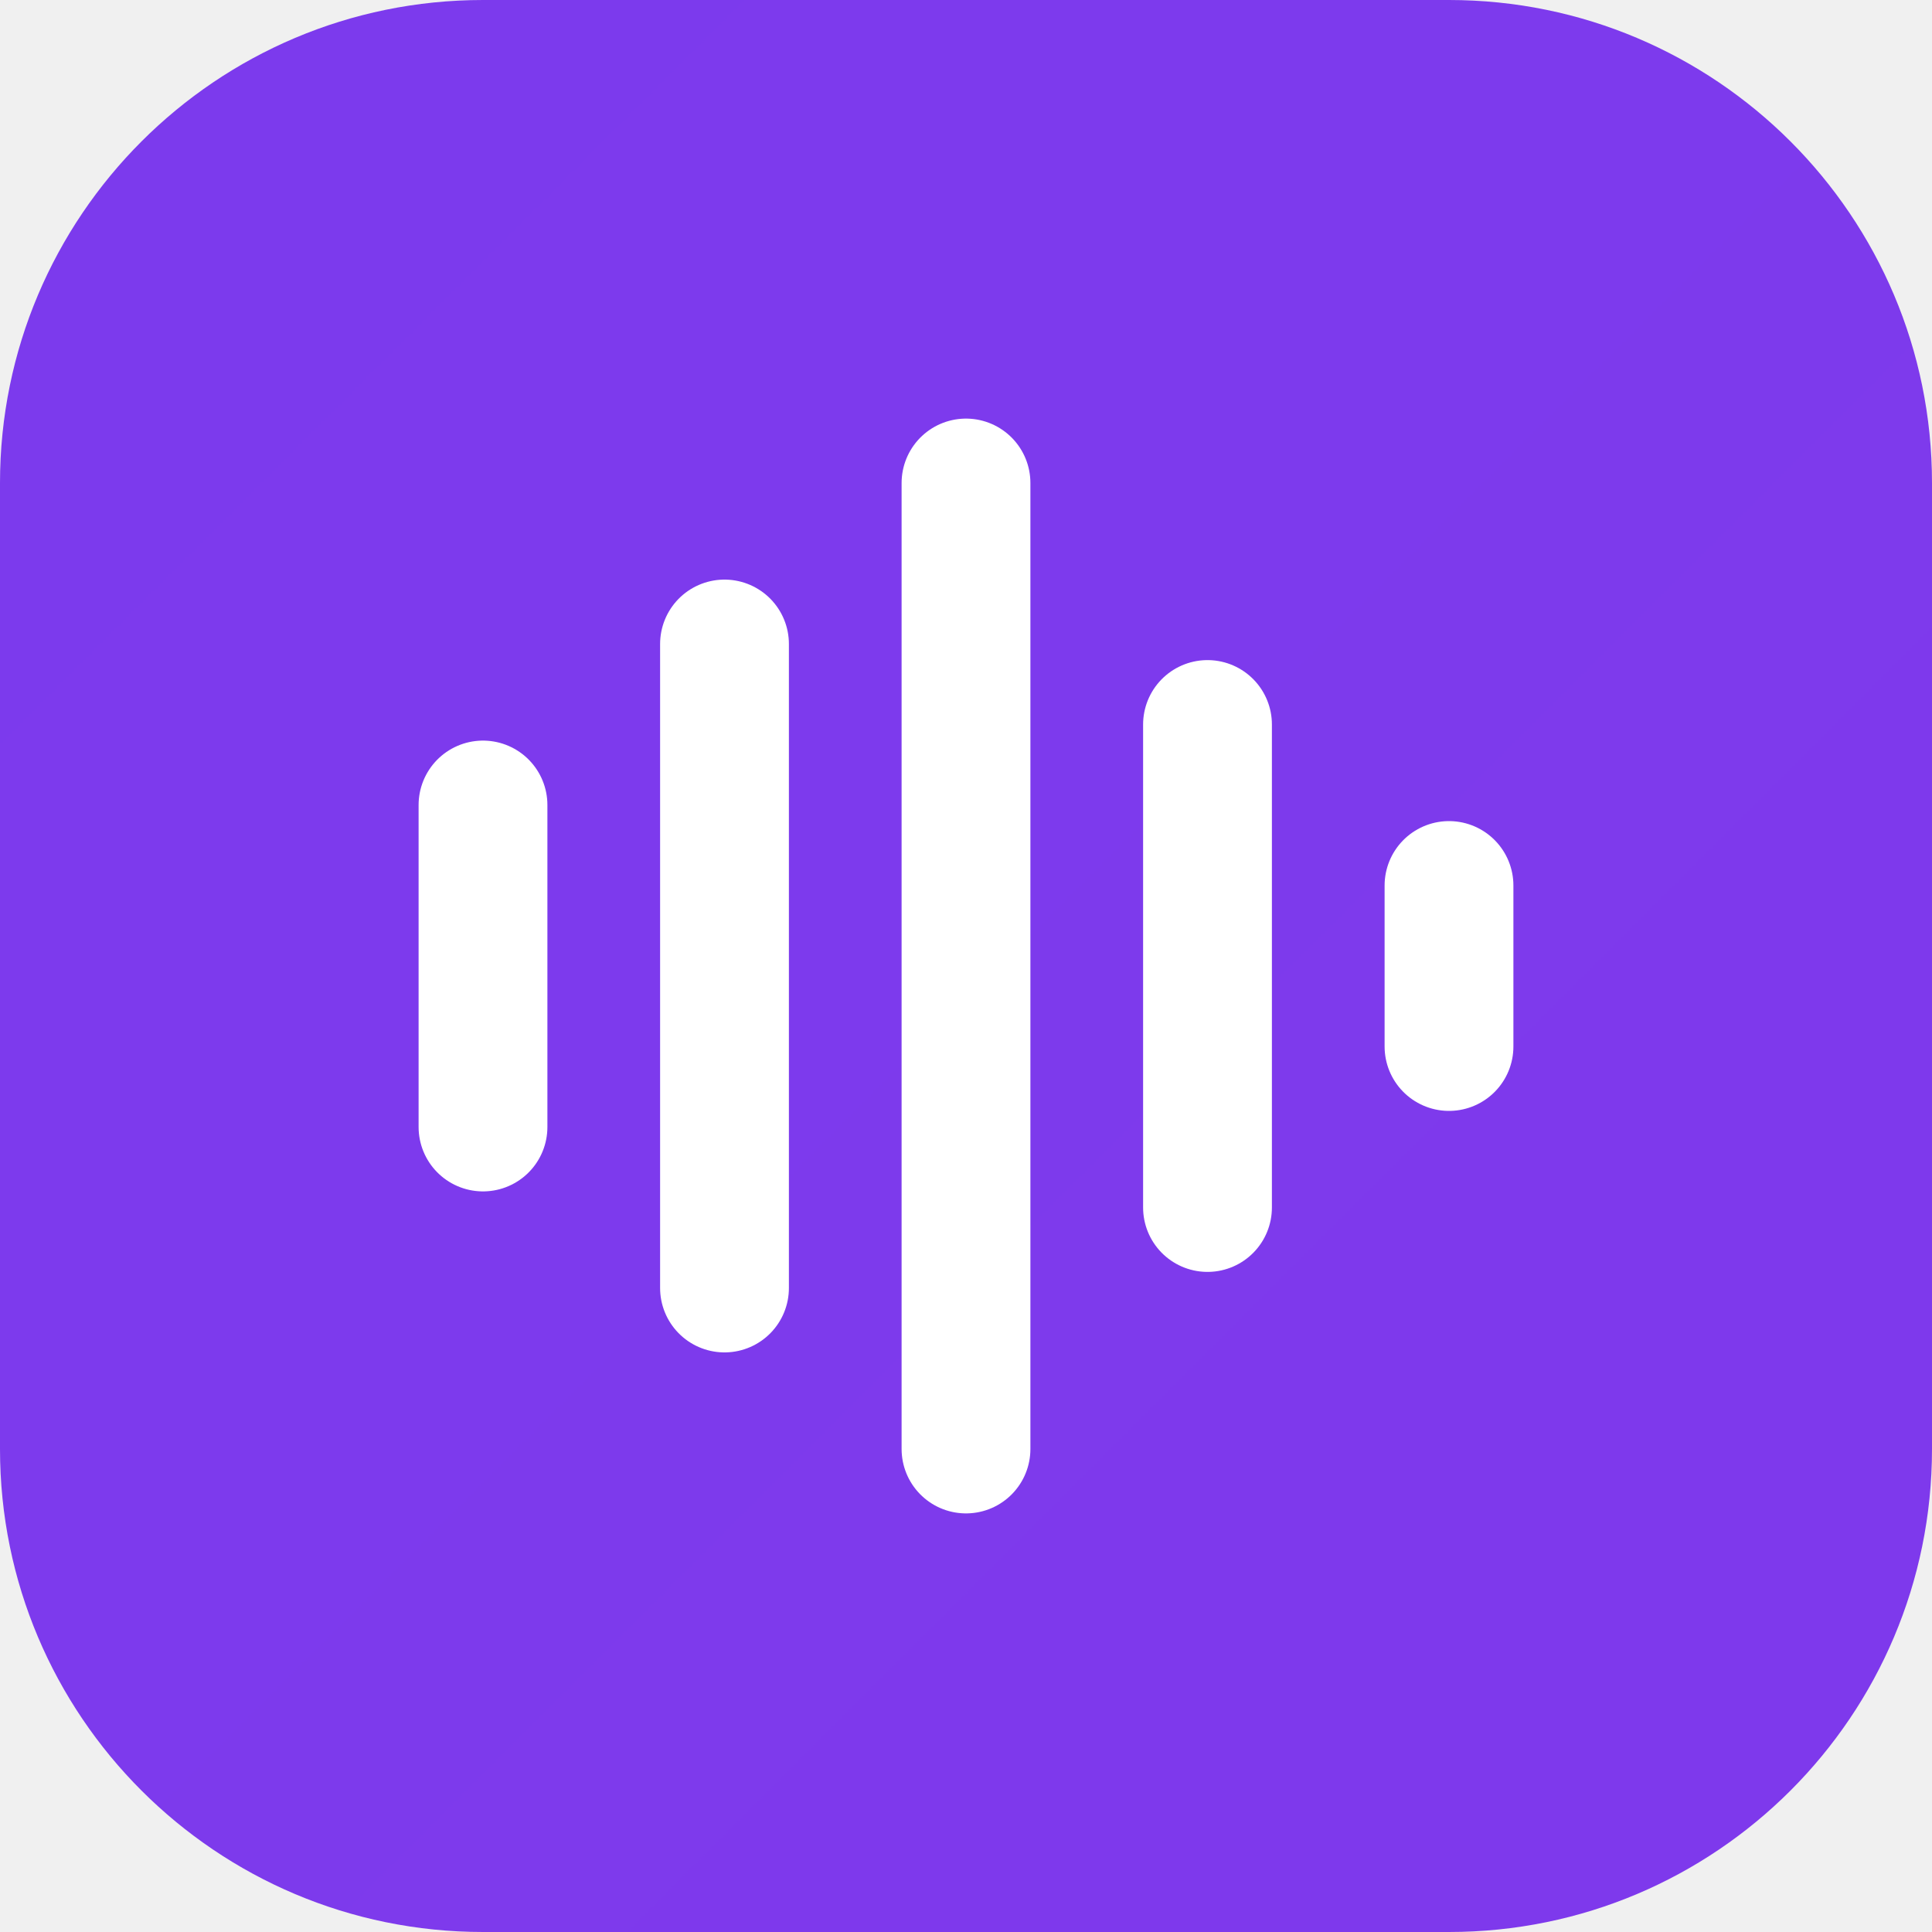
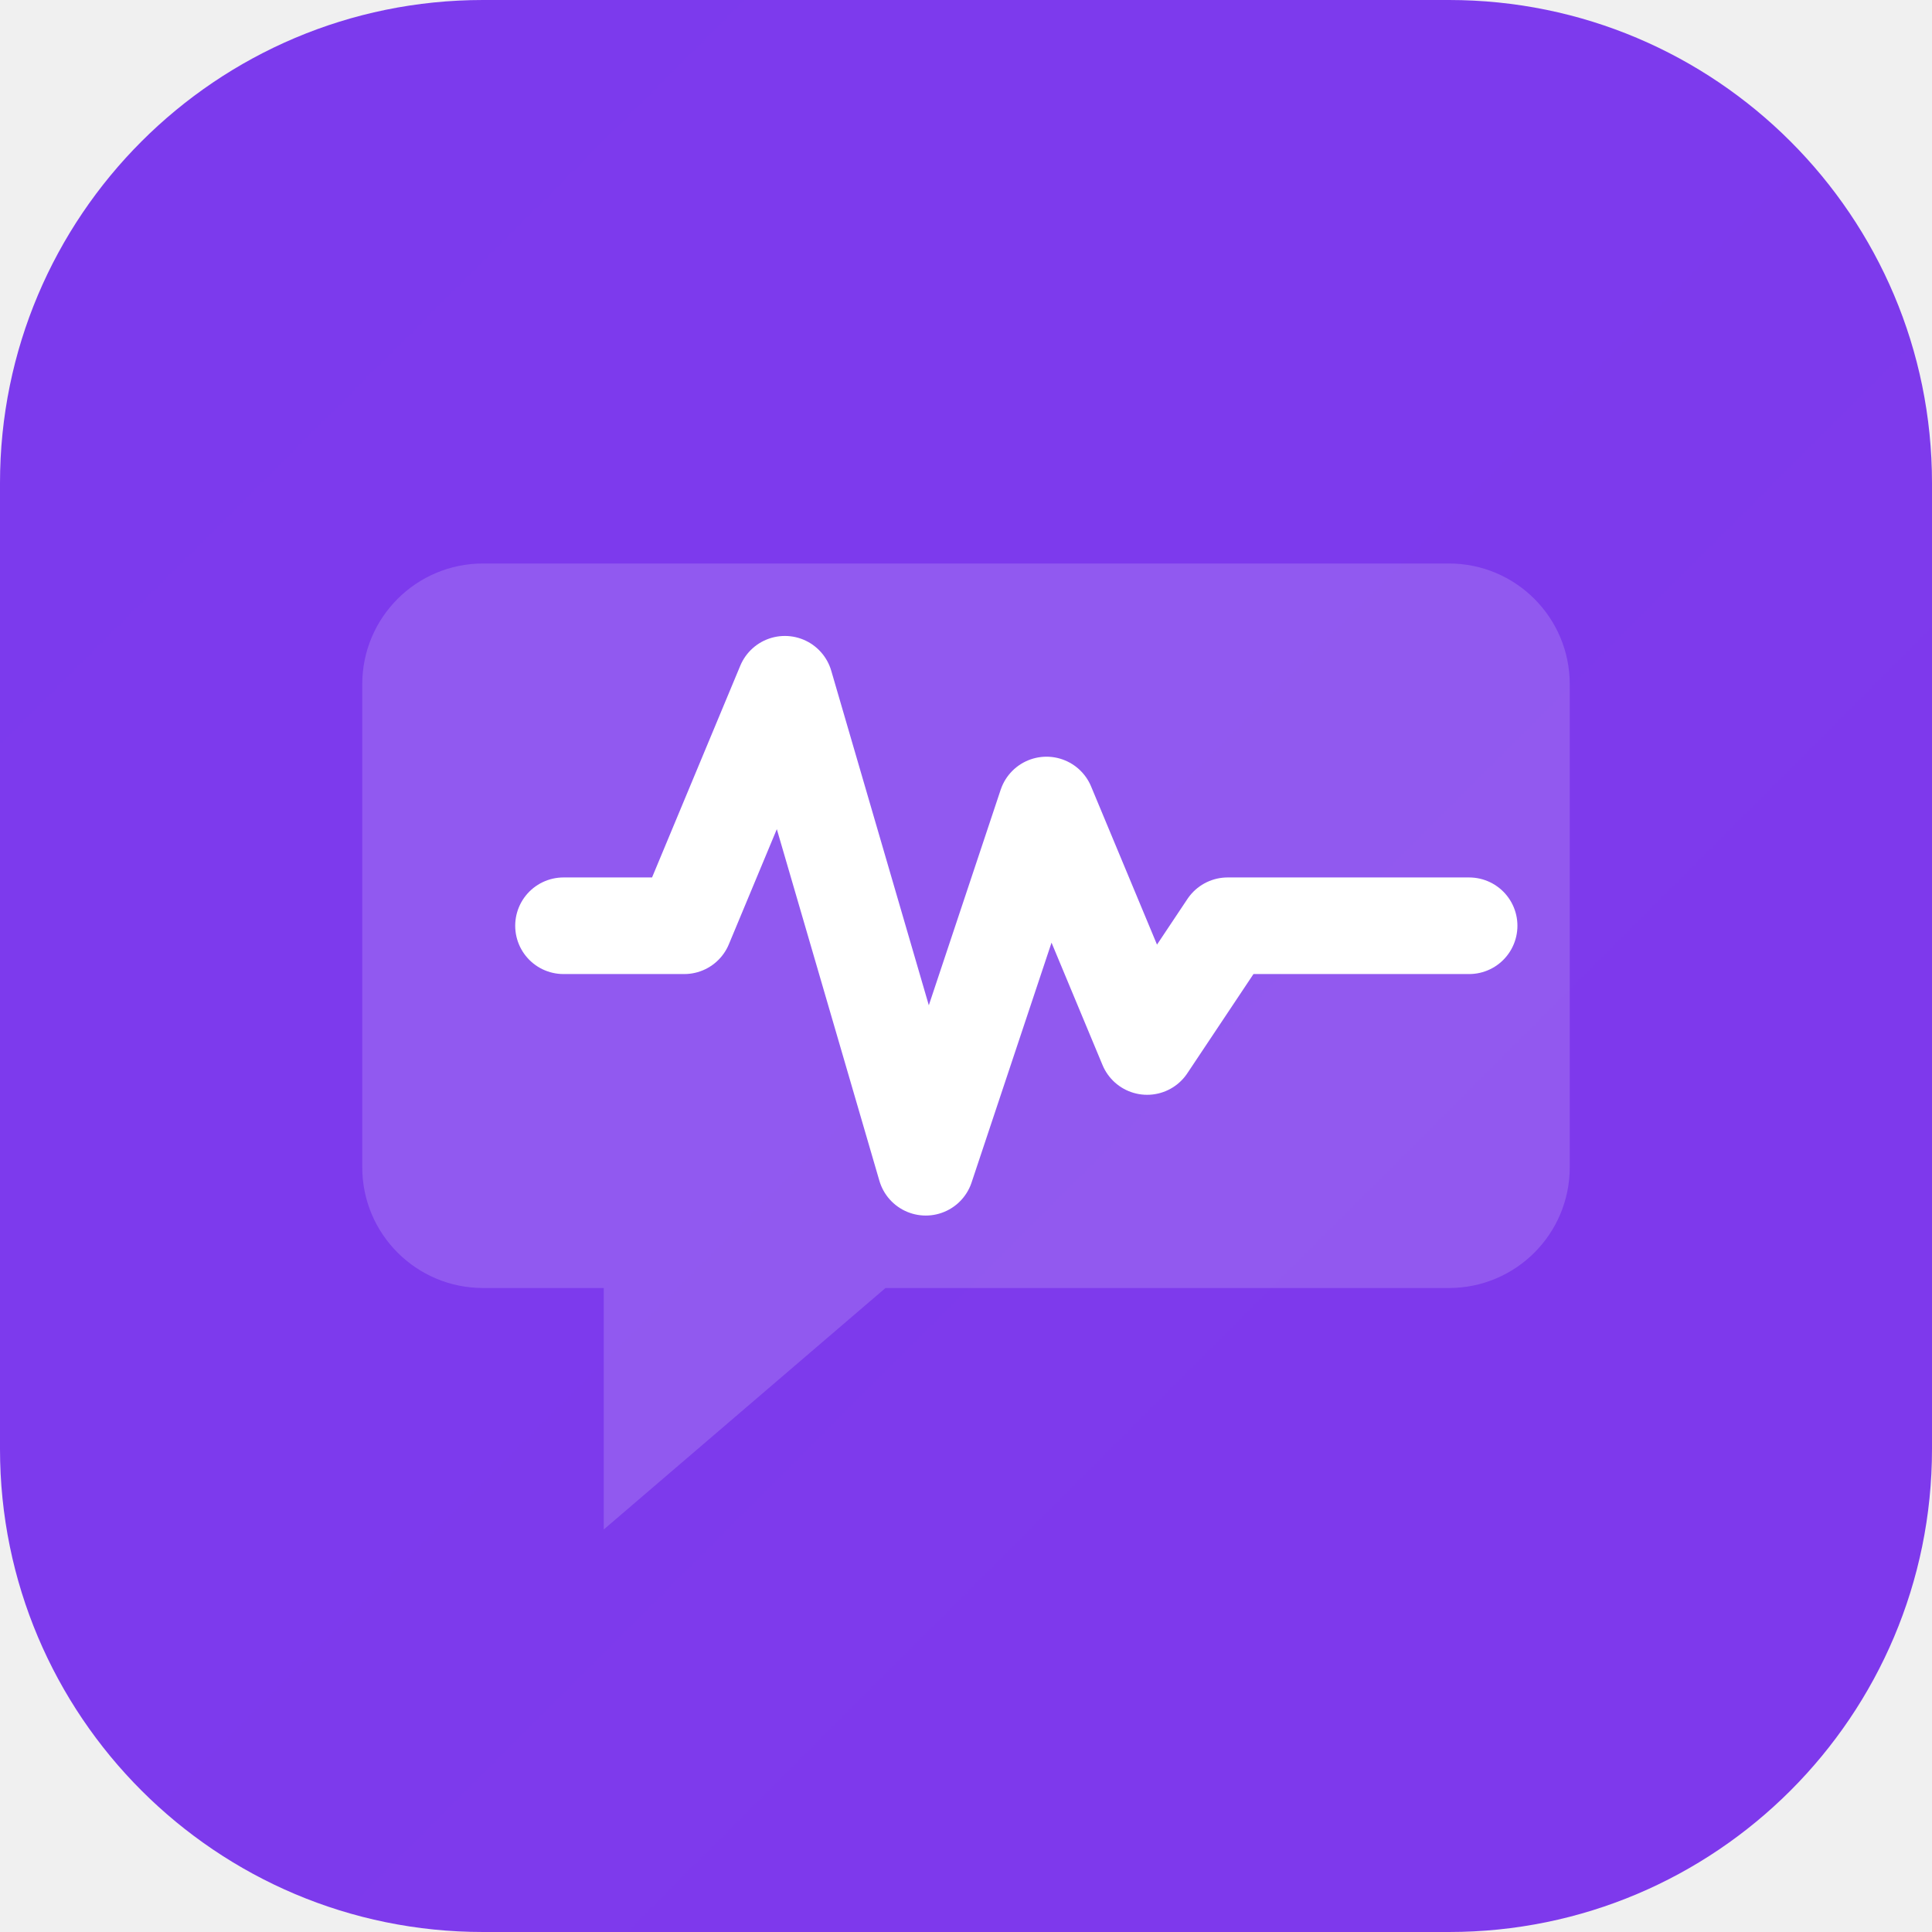
<svg xmlns="http://www.w3.org/2000/svg" width="48" height="48" viewBox="0 0 48 48" fill="none">
  <defs>
    <linearGradient id="hm-grad" x1="0" y1="0" x2="48" y2="48">
      <stop offset="0%" stop-color="#7c3aed" />
      <stop offset="55%" stop-color="#c026d3" />
      <stop offset="100%" stop-color="#ec4899" />
    </linearGradient>
  </defs>
  <rect width="48" height="48" rx="12" fill="url(#hm-grad)" />
-   <g stroke="white" stroke-linecap="round" stroke-width="3.2">
-     <line x1="12" y1="20" x2="12" y2="28" />
-     <line x1="18" y1="16" x2="18" y2="32" />
-     <line x1="24" y1="12" x2="24" y2="36" />
-     <line x1="30" y1="18" x2="30" y2="30" />
-     <line x1="36" y1="22" x2="36" y2="26" />
-   </g>
+   <path d="M12 14h24a3 3 0 0 1 3 3v12a3 3 0 0 1-3 3H22l-7 6v-6h-3a3 3 0 0 1-3-3V17a3 3 0 0 1 3-3z" fill="white" opacity="0.16" />
+   <path d="M14 23h3l2.5-6 3.5 12 3-9 2.5 6 2-3h6" stroke="white" stroke-width="2.4" stroke-linecap="round" stroke-linejoin="round" fill="none" />
</svg>
